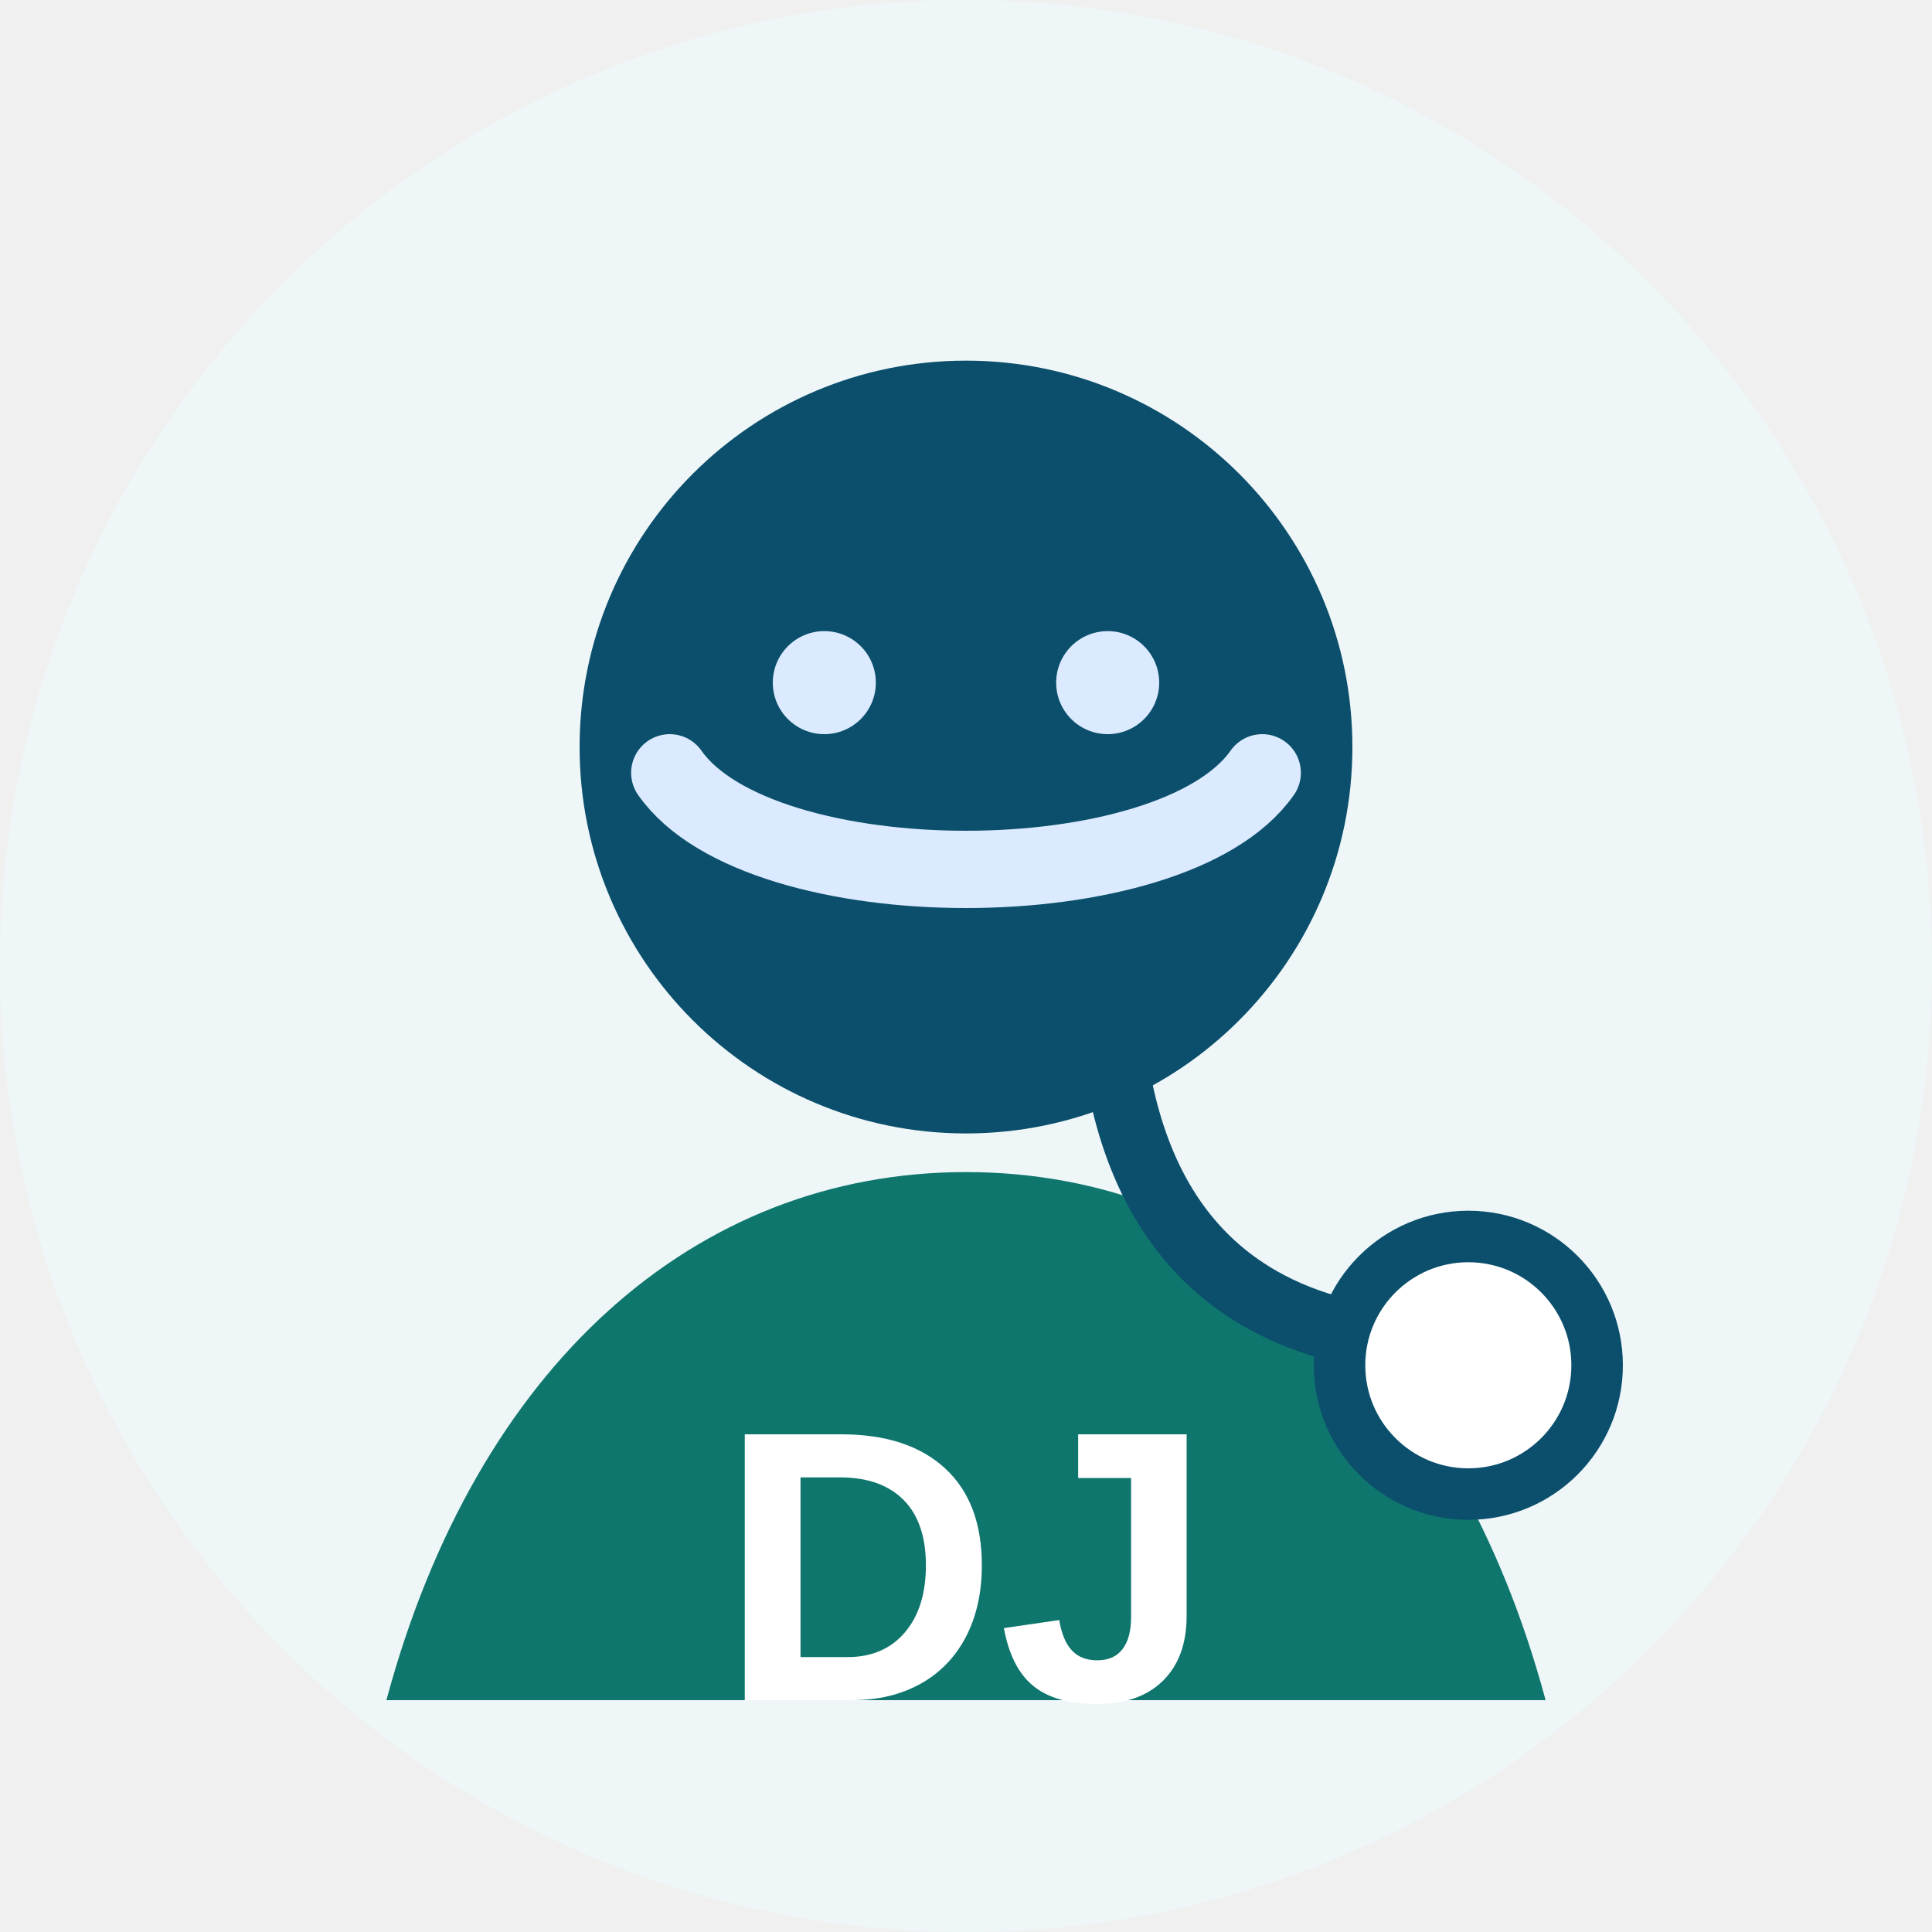
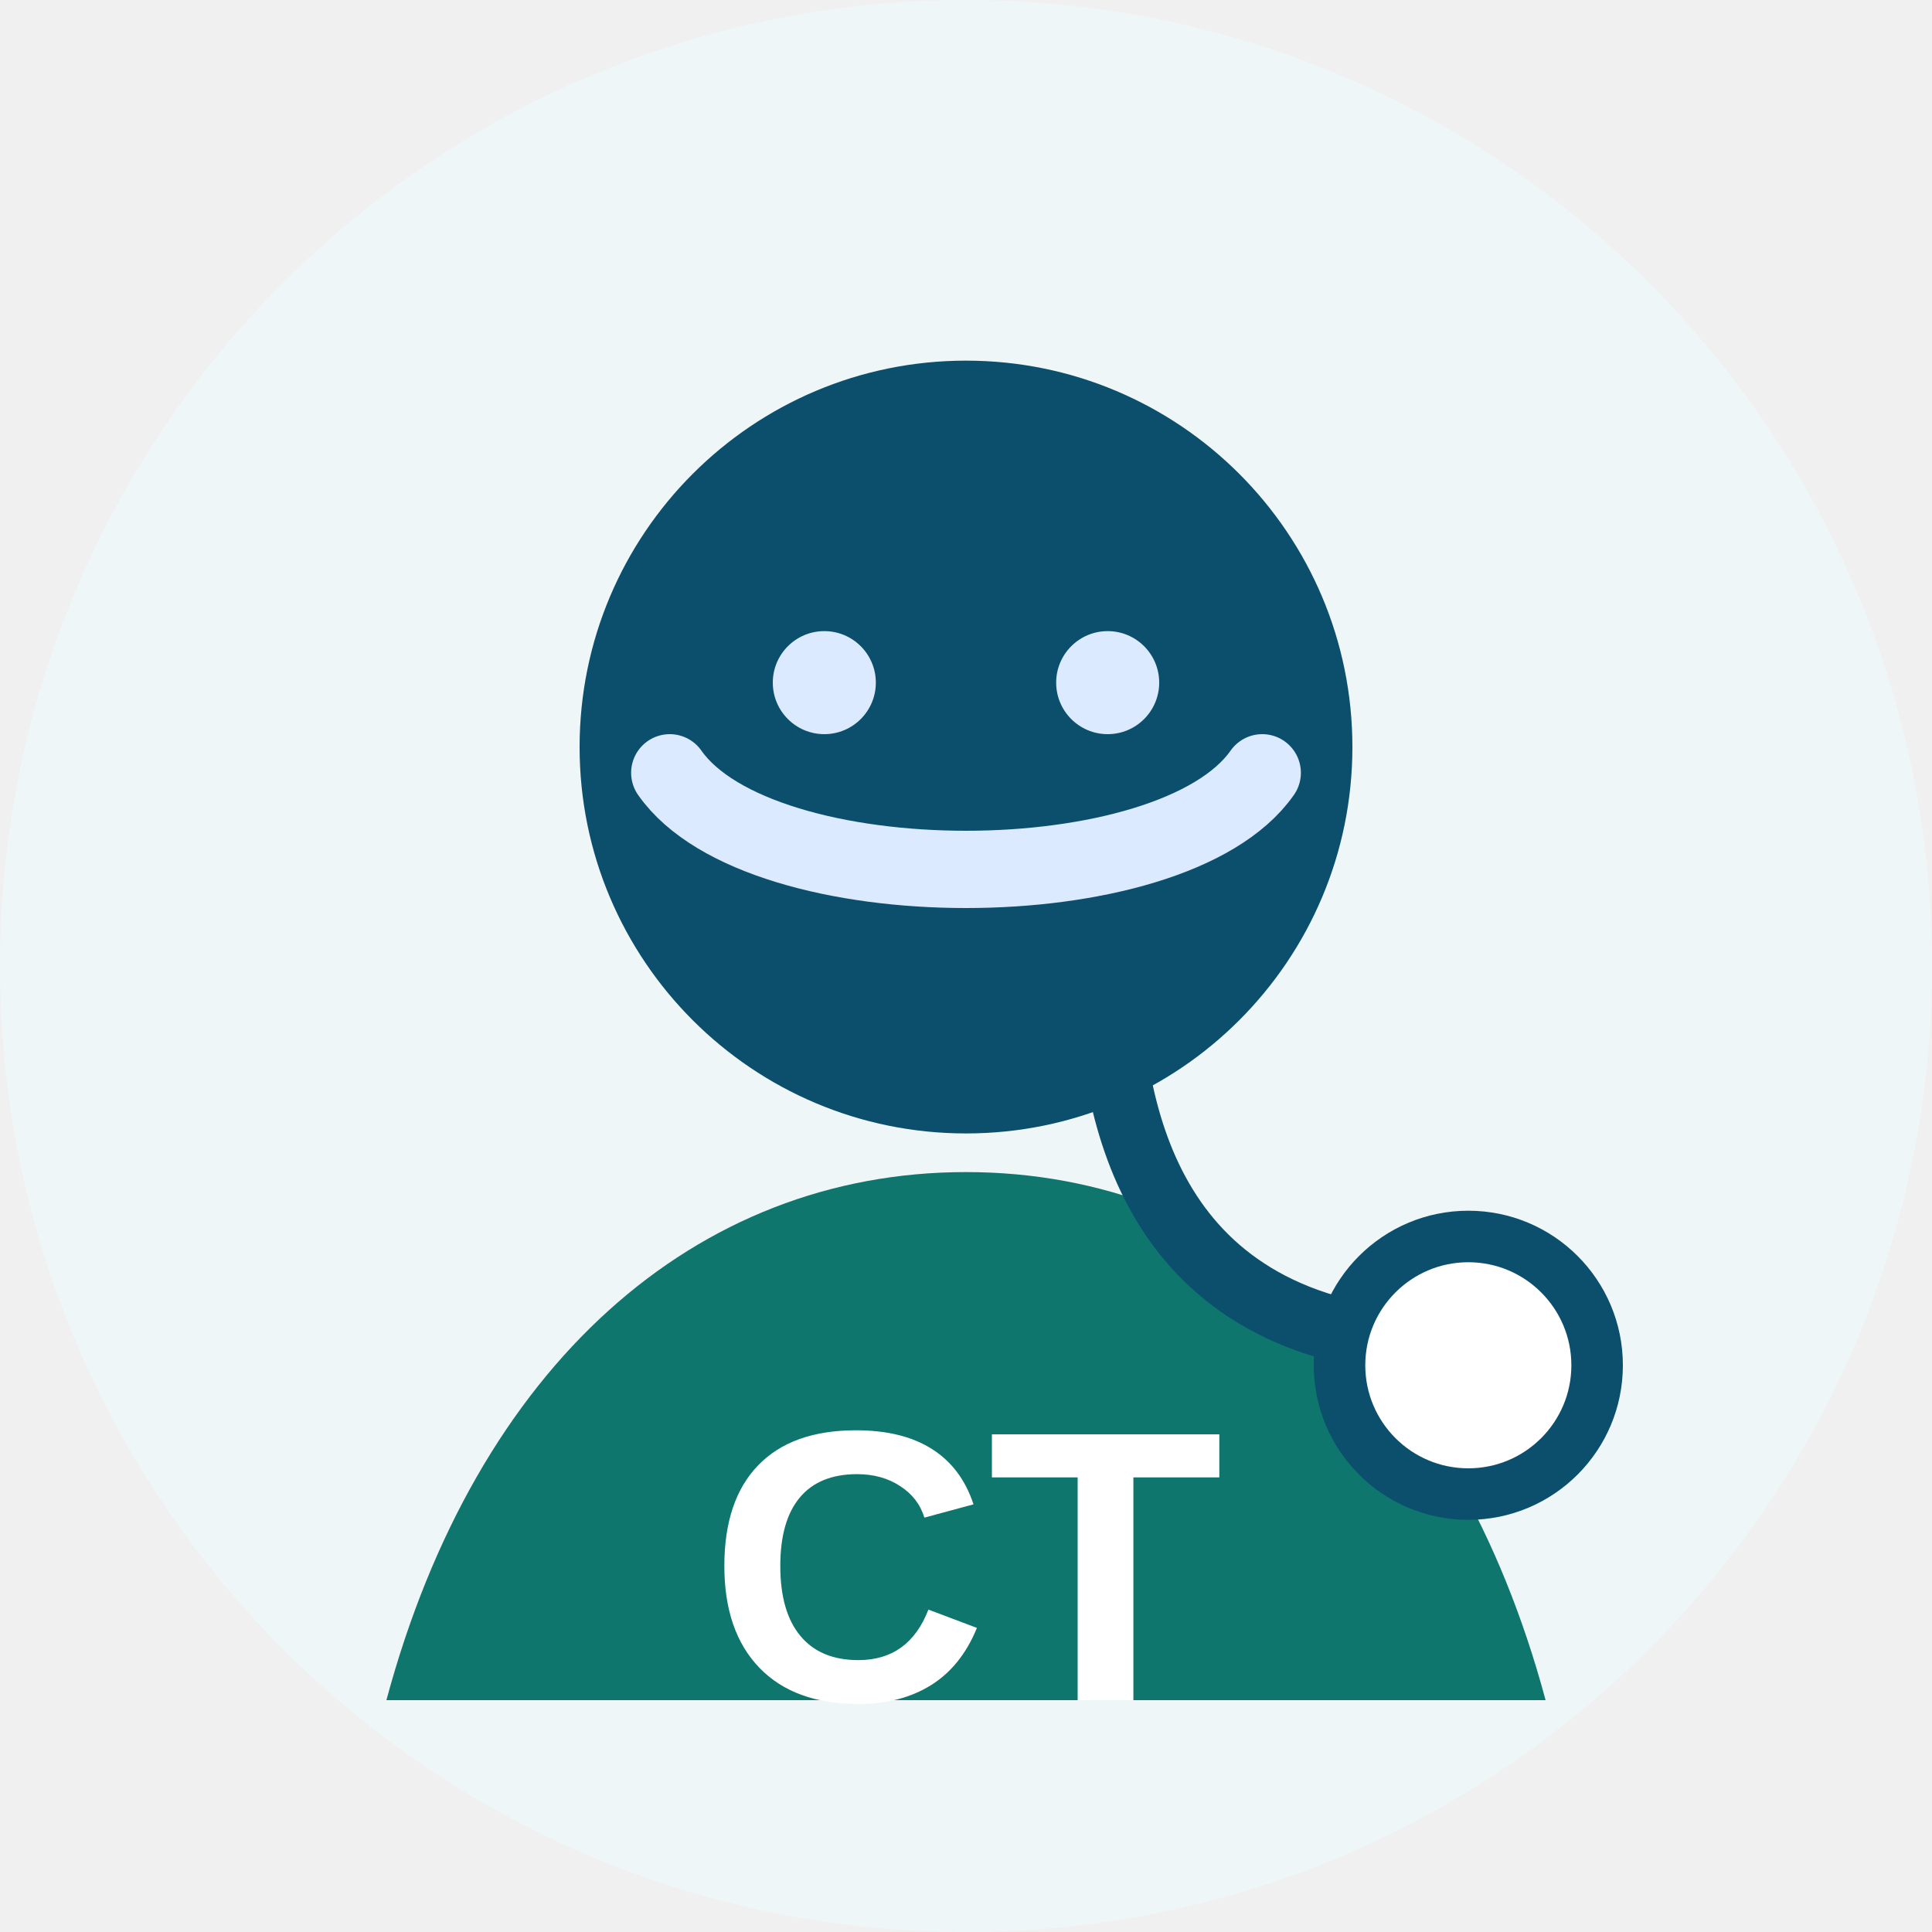
- <svg xmlns="http://www.w3.org/2000/svg" viewBox="0 0 150 150" role="img" aria-label="Dr Johny profile placeholder">
+ <svg xmlns="http://www.w3.org/2000/svg" viewBox="0 0 150 150" role="img" aria-label="Dr Colchester Taylor profile image">
  <rect width="150" height="150" rx="75" fill="#eef6f8" />
  <circle cx="75" cy="58" r="30" fill="#0b4f6c" />
  <path d="M30 132c7-26 24-41 45-41s38 15 45 41" fill="#0f766e" />
  <path d="M52 60c7 10 39 10 46 0" fill="none" stroke="#dbeafe" stroke-width="6" stroke-linecap="round" />
  <circle cx="64" cy="53" r="4" fill="#dbeafe" />
  <circle cx="86" cy="53" r="4" fill="#dbeafe" />
  <circle cx="114" cy="106" r="10" fill="#ffffff" stroke="#0b4f6c" stroke-width="4" />
  <path d="M103 103c-17-5-17-23-17-31" fill="none" stroke="#0b4f6c" stroke-width="5" stroke-linecap="round" />
-   <text x="75" y="132" fill="#ffffff" font-family="Arial, sans-serif" font-size="30" font-weight="700" text-anchor="middle">DJ</text>
+   <text x="75" y="132" fill="#ffffff" font-family="Arial, sans-serif" font-size="30" font-weight="700" text-anchor="middle">CT</text>
</svg>
